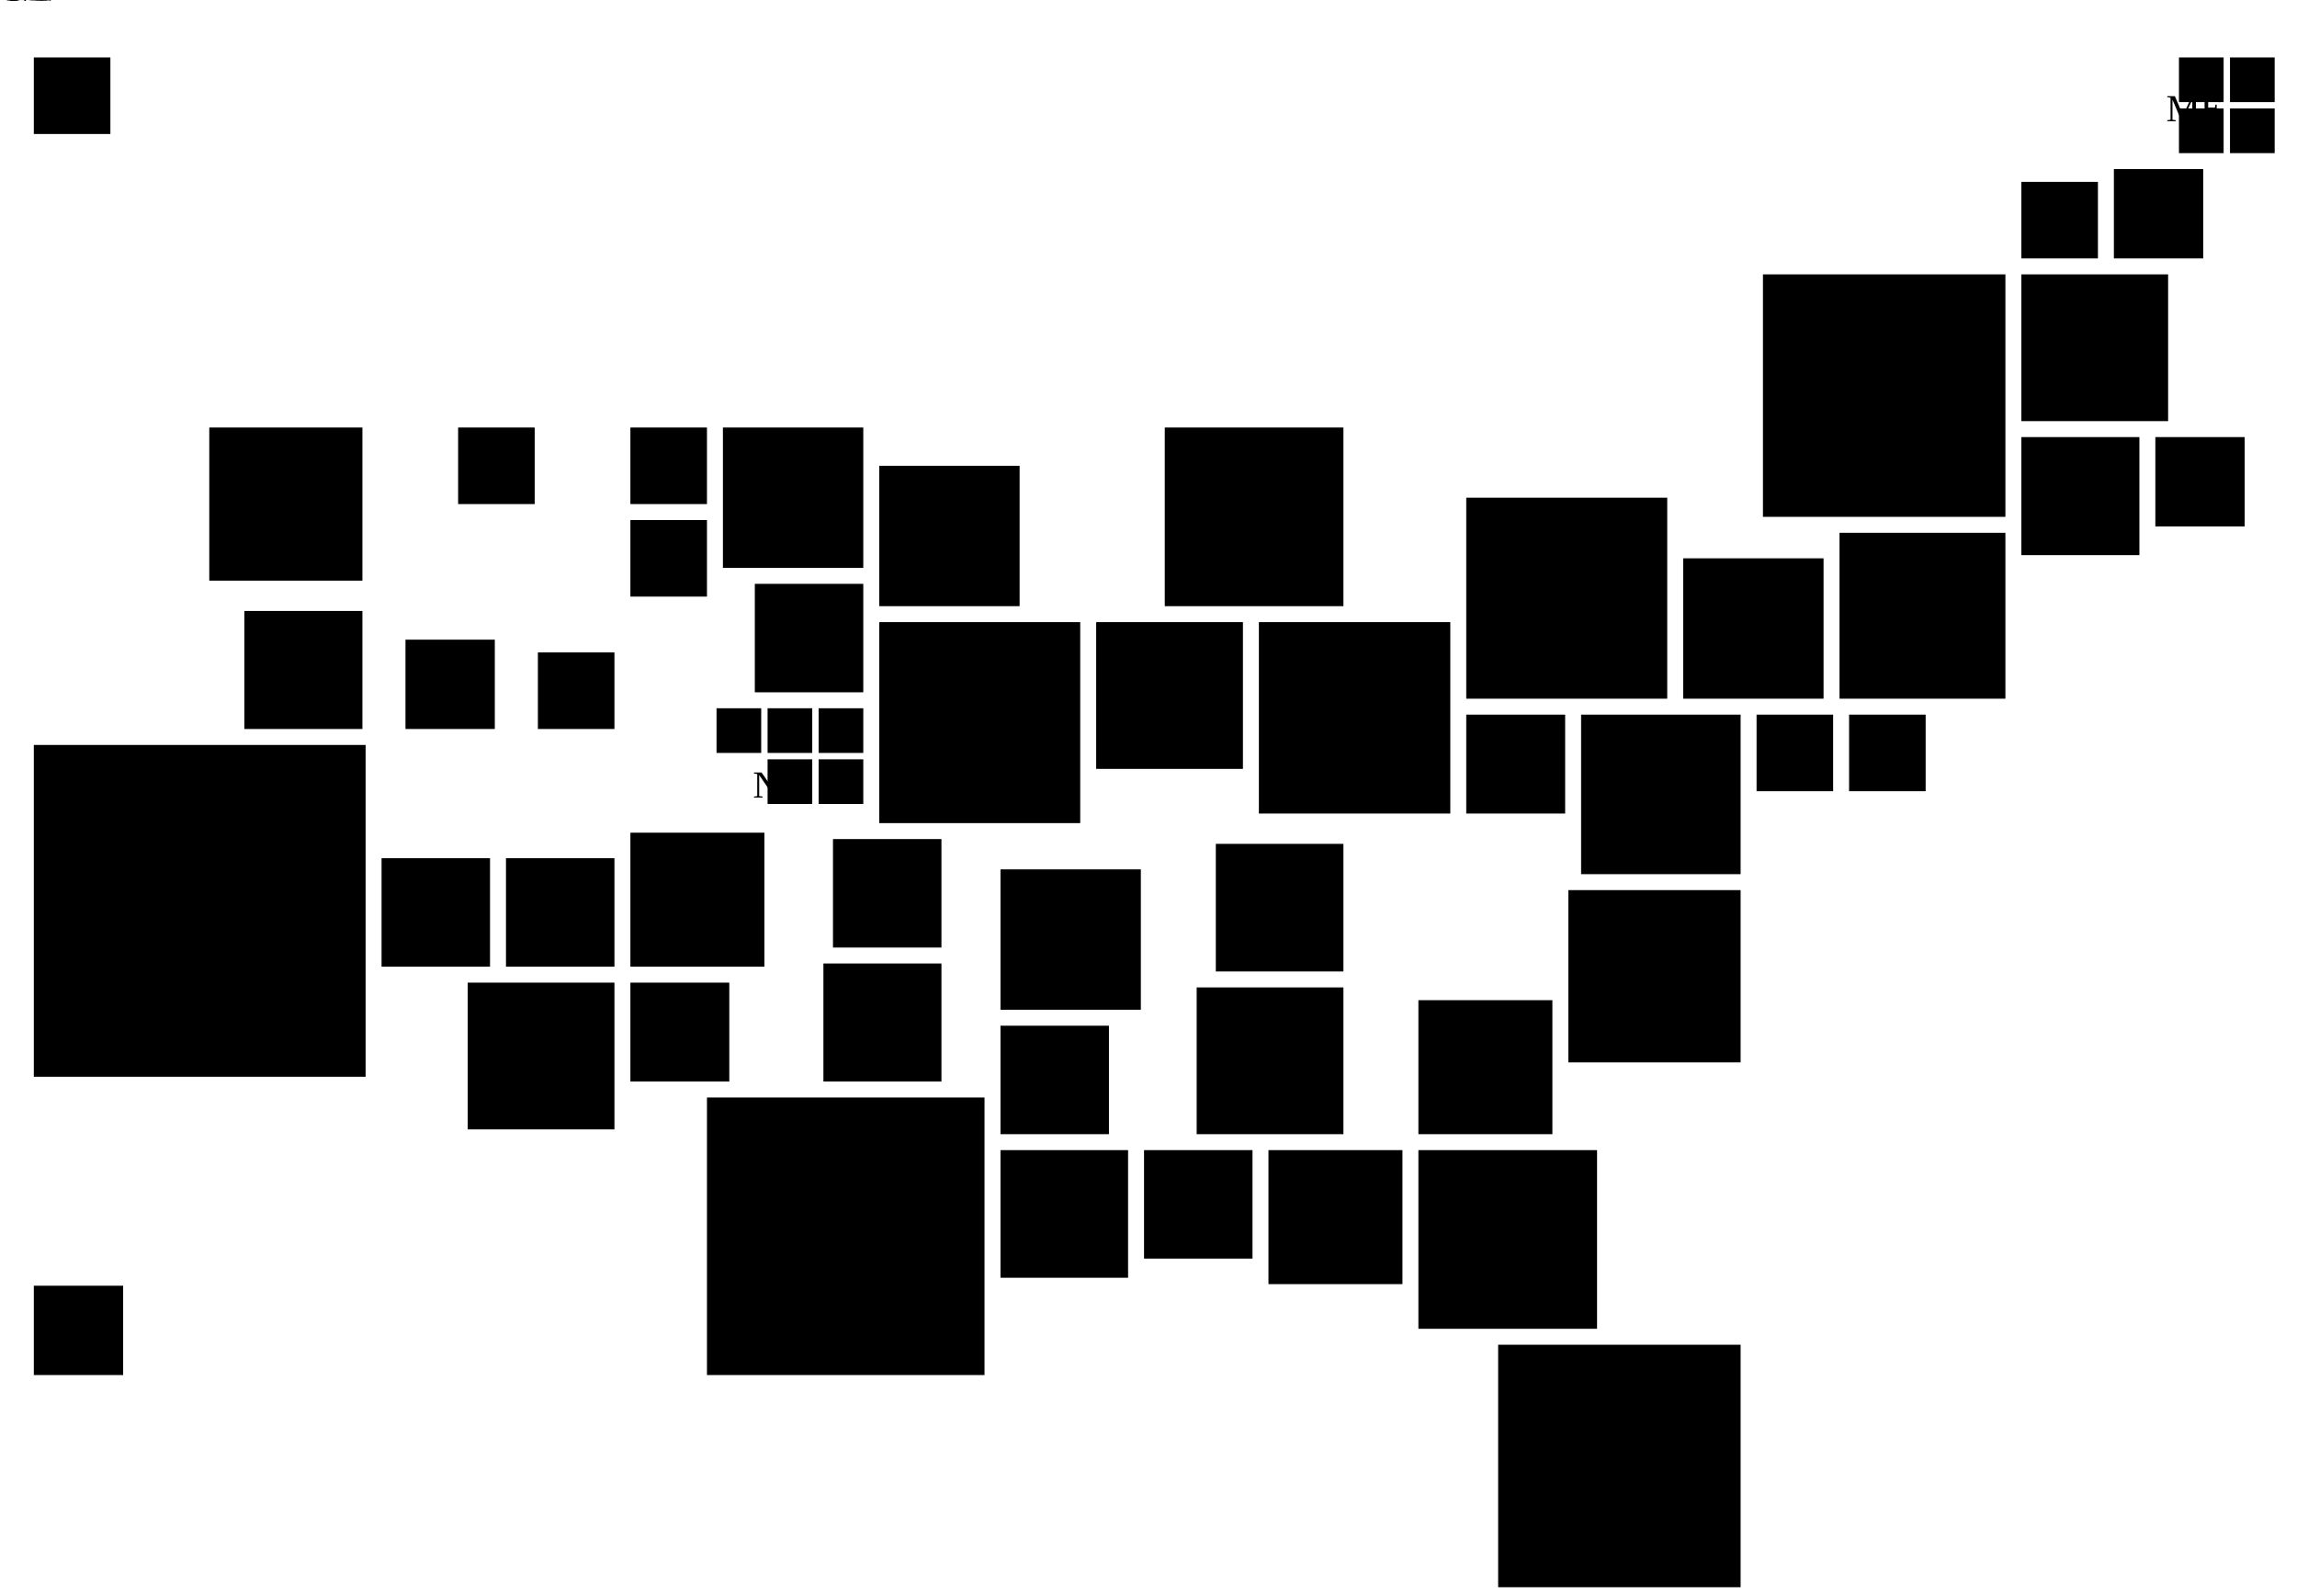
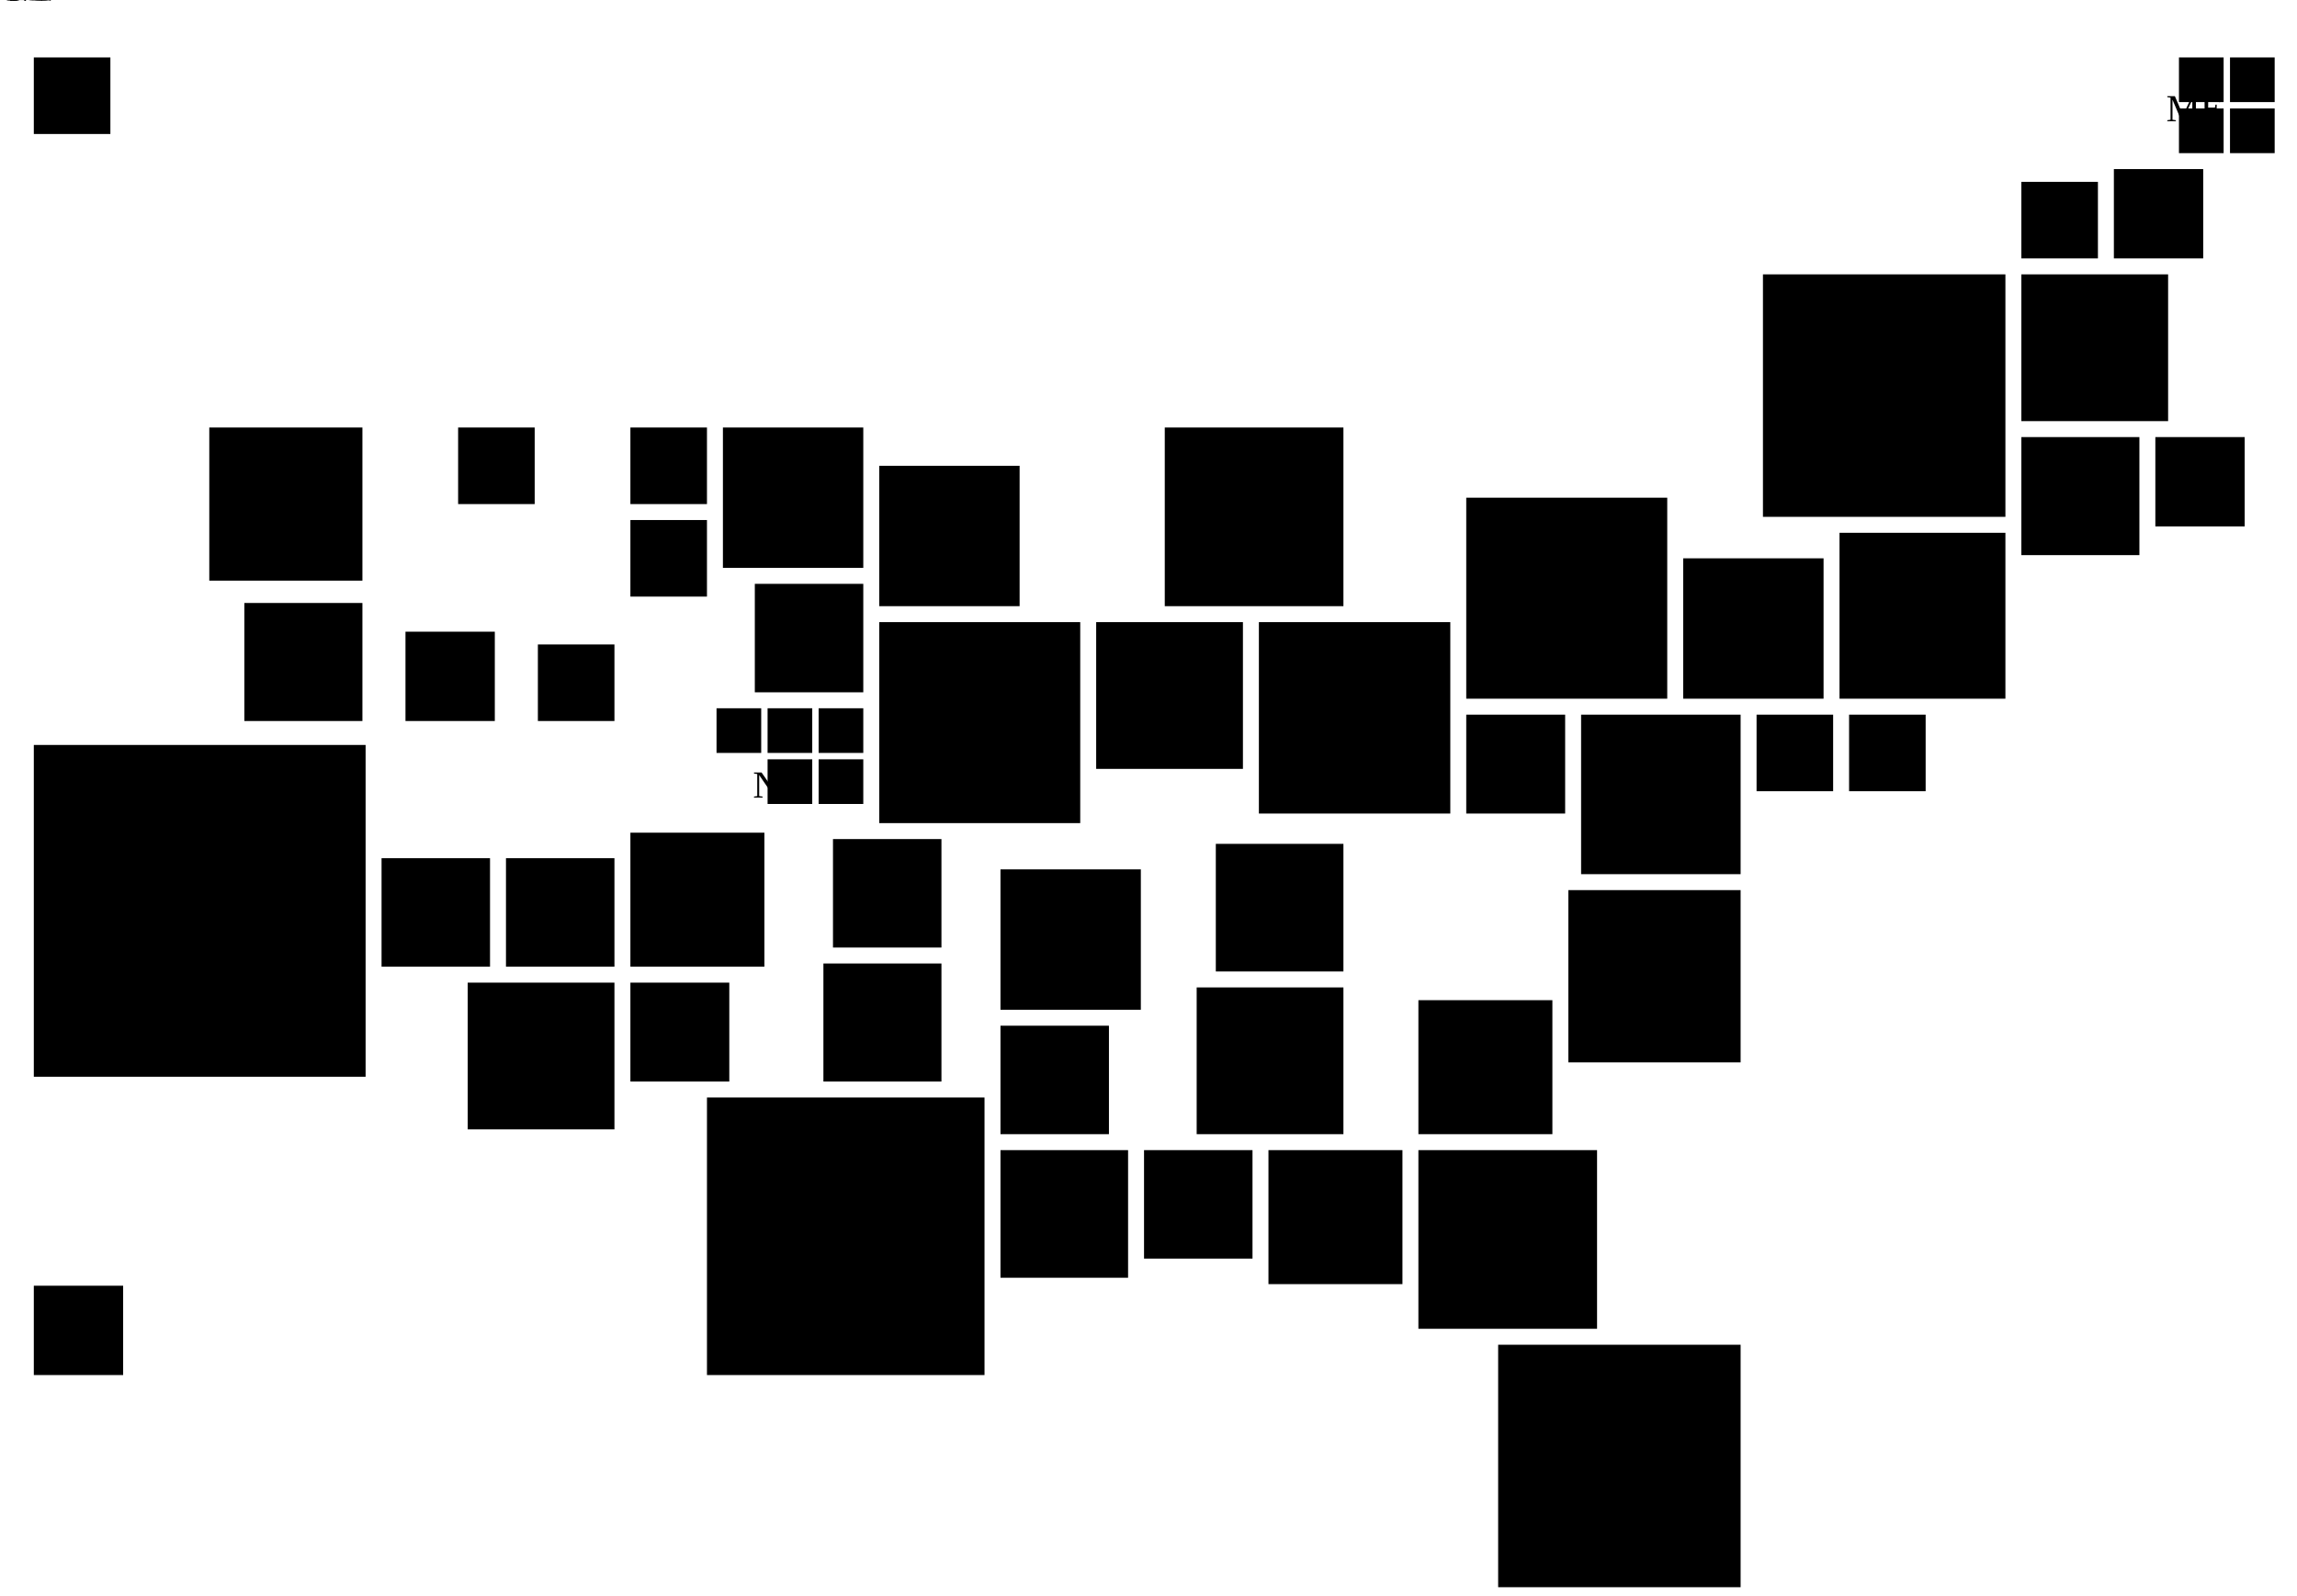
<svg xmlns="http://www.w3.org/2000/svg" version="1.1" id="Layer_1" x="0px" y="0px" viewBox="0 0 720 500" xml:space="preserve" class="cartogram">
  <a class="al">
    <rect x="397.6" y="360.5" width="42" height="42" />
    <text>AL</text>
  </a>
  <a class="ak">
    <rect x="10.6" y="18" width="24" height="24" />
    <text>AK</text>
  </a>
  <a class="az">
    <rect x="146.6" y="308" width="46" height="46" />
    <text>AZ</text>
  </a>
  <a class="ar">
    <rect x="313.6" y="321.5" width="34" height="34" />
    <text>AR</text>
  </a>
  <a class="ca">
    <rect x="10.6" y="233.5" width="104" height="104" />
    <text>CA</text>
  </a>
  <a class="co">
    <rect x="197.6" y="261" width="42" height="42" />
    <text>CO</text>
  </a>
  <a class="ct">
    <rect x="633.6" y="137" width="37" height="37" />
    <text>CT</text>
  </a>
  <a class="de">
    <rect x="579.6" y="224" width="24" height="24" />
    <text>DE</text>
  </a>
  <a class="dc">
    <rect x="550.6" y="224" width="24" height="24" />
    <text>DC</text>
  </a>
  <a class="fl">
    <rect x="469.6" y="421.5" width="76" height="76" />
    <text>FL</text>
  </a>
  <a class="ga">
    <rect x="444.6" y="360.5" width="56" height="56" />
    <text>GA</text>
  </a>
  <a class="hi">
    <rect x="10.6" y="403" width="28" height="28" />
    <text>HI</text>
  </a>
  <a class="id">
-     <rect x="127.1" y="200.5" width="28" height="28" />
+     <rect x="127.1" y="198" width="28" height="28" />
    <text>ID</text>
  </a>
  <a class="il">
    <rect x="275.6" y="195" width="63" height="63" />
    <text>IL</text>
  </a>
  <a class="in">
    <rect x="343.6" y="195" width="46" height="46" />
    <text>IN</text>
  </a>
  <a class="ia">
    <rect x="236.6" y="183" width="34" height="34" />
    <text>IA</text>
  </a>
  <a class="ks">
    <rect x="261.1" y="263" width="34" height="34" />
    <text>KS</text>
  </a>
  <a class="ky">
    <rect x="381.1" y="264.5" width="40" height="40" />
    <text>KY</text>
  </a>
  <a class="la">
    <rect x="313.6" y="360.5" width="40" height="40" />
    <text>LA</text>
  </a>
  <a class="me">
    <g class="me-1">
      <rect x="683" y="18" width="14" height="14" />
    </g>
    <g class="me-2">
      <rect x="699" y="18" width="14" height="14" />
    </g>
    <g class="me-3">
      <rect x="683" y="34" width="14" height="14" />
    </g>
    <g class="me-4">
      <rect x="699" y="34" width="14" height="14" />
    </g>
    <text transform="matrix(1 0 0 1 679 38)">ME</text>
  </a>
  <a class="md">
    <rect x="527.6" y="175" width="44" height="44" />
    <text>MD</text>
  </a>
  <a class="ma">
    <rect x="633.6" y="86" width="46" height="46" />
    <text>MA</text>
  </a>
  <a class="mi">
    <rect x="365.1" y="134" width="56" height="56" />
    <text>MI</text>
  </a>
  <a class="mn">
    <rect x="226.6" y="134" width="44" height="44" />
    <text>MN</text>
  </a>
  <a class="ms">
    <rect x="358.6" y="360.5" width="34" height="34" />
    <text>MS</text>
  </a>
  <a class="mo">
    <rect x="313.6" y="272.5" width="44" height="44" />
    <text>MO</text>
  </a>
  <a class="mt">
    <rect x="143.6" y="134" width="24" height="24" />
    <text>MT</text>
  </a>
  <a class="ne">
    <g class="ne-1">
      <rect x="224.6" y="222" width="14" height="14" />
    </g>
    <g class="ne-2">
      <rect x="240.6" y="222" width="14" height="14" />
    </g>
    <g class="ne-3">
      <rect x="256.6" y="222" width="14" height="14" />
    </g>
    <g class="ne-4">
      <rect x="240.6" y="238" width="14" height="14" />
    </g>
    <g class="ne-5">
      <rect x="256.6" y="238" width="14" height="14" />
    </g>
    <text transform="matrix(1 0 0 1 236 250)">NE</text>
  </a>
  <a class="nv">
    <rect x="119.6" y="269" width="34" height="34" />
    <text>NV</text>
  </a>
  <a class="nh">
    <rect x="662.6" y="53" width="28" height="28" />
    <text>NH</text>
  </a>
  <a class="nj">
    <rect x="576.6" y="167" width="52" height="52" />
    <text>NJ</text>
  </a>
  <a class="nm">
    <rect x="197.6" y="308" width="31" height="31" />
    <text>NM</text>
  </a>
  <a class="ny">
    <rect x="552.6" y="86" width="76" height="76" />
    <text>NY</text>
  </a>
  <a class="nc">
    <rect x="491.6" y="279" width="54" height="54" />
    <text>NC</text>
  </a>
  <a class="nd">
    <rect x="197.6" y="134" width="24" height="24" />
    <text>ND</text>
  </a>
  <a class="oh">
    <rect x="394.6" y="195" width="60" height="60" />
    <text>OH</text>
  </a>
  <a class="ok">
    <rect x="258.1" y="302" width="37" height="37" />
    <text>OK</text>
  </a>
  <a class="or">
-     <rect x="76.6" y="191.5" width="37" height="37" />
+     <rect x="76.6" y="189" width="37" height="37" />
    <text>OR</text>
  </a>
  <a class="pa">
    <rect x="459.6" y="156" width="63" height="63" />
    <text>PA</text>
  </a>
  <a class="ri">
    <rect x="675.6" y="137" width="28" height="28" />
    <text>RI</text>
  </a>
  <a class="sc">
    <rect x="444.6" y="313.5" width="42" height="42" />
    <text>SC</text>
  </a>
  <a class="sd">
    <rect x="197.6" y="163" width="24" height="24" />
    <text>SD</text>
  </a>
  <a class="tn">
    <rect x="375.1" y="309.5" width="46" height="46" />
    <text>TN</text>
  </a>
  <a class="tx">
    <rect x="221.6" y="344" width="87" height="87" />
    <text>TX</text>
  </a>
  <a class="ut">
    <rect x="158.6" y="269" width="34" height="34" />
    <text>UT</text>
  </a>
  <a class="vt">
    <rect x="633.6" y="57" width="24" height="24" />
    <text>VT</text>
  </a>
  <a class="va">
    <rect x="495.6" y="224" width="50" height="50" />
    <text>VA</text>
  </a>
  <a class="wa">
    <rect x="65.6" y="134" width="48" height="48" />
    <text>WA</text>
  </a>
  <a class="wv">
    <rect x="459.6" y="224" width="31" height="31" />
    <text>WV</text>
  </a>
  <a class="wi">
    <rect x="275.6" y="146" width="44" height="44" />
    <text>WI</text>
  </a>
  <a class="wy">
-     <rect x="168.6" y="204.5" width="24" height="24" />
+     <rect x="168.6" y="202.0" width="24" height="24" />
    <text>WY</text>
  </a>
</svg>
